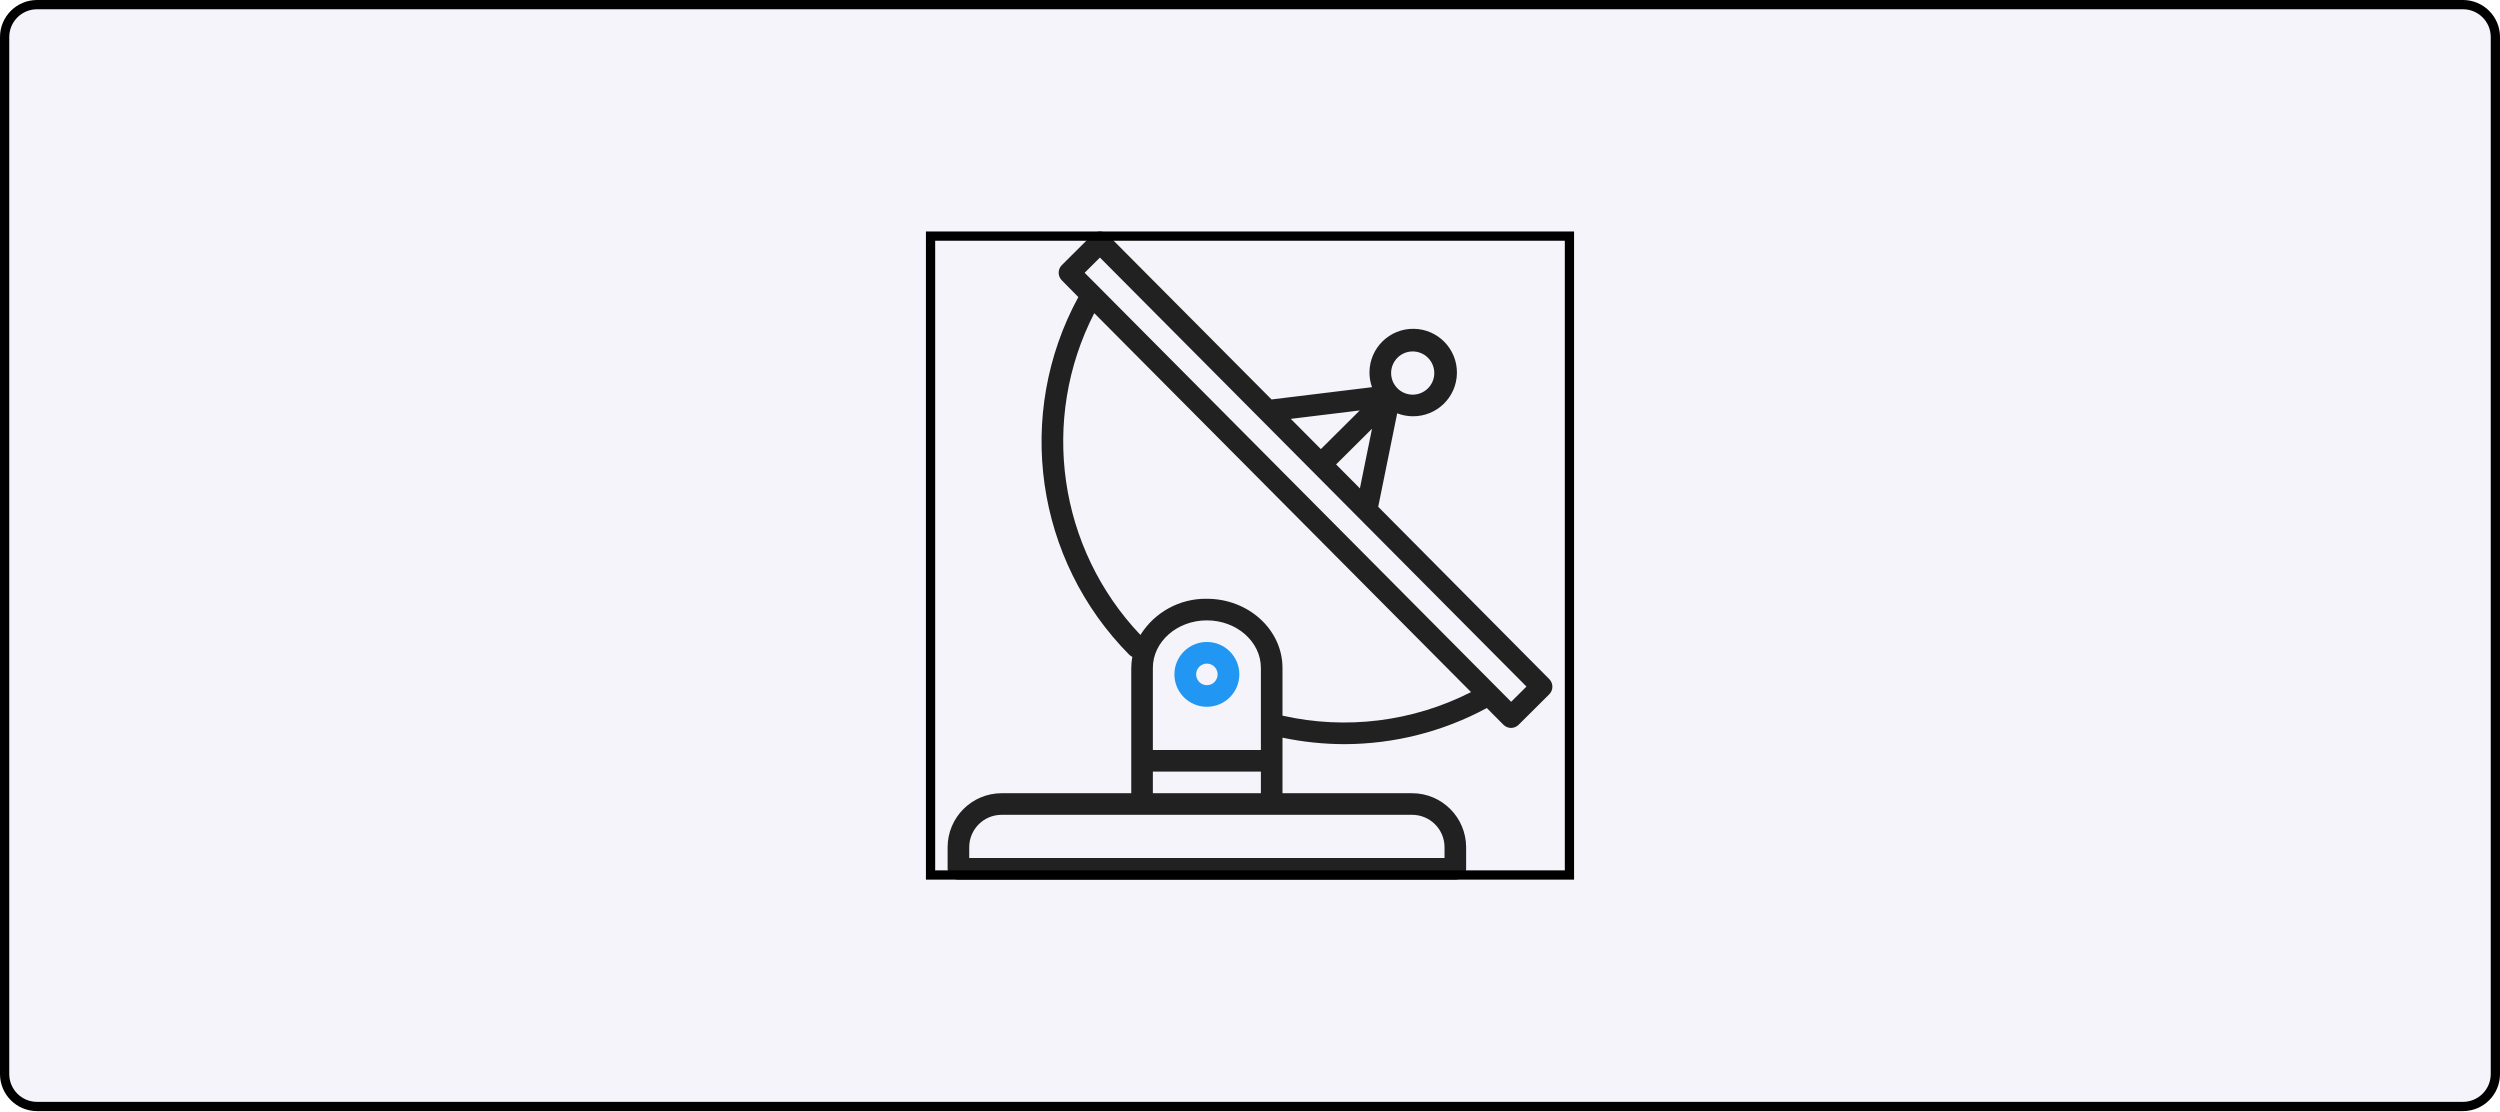
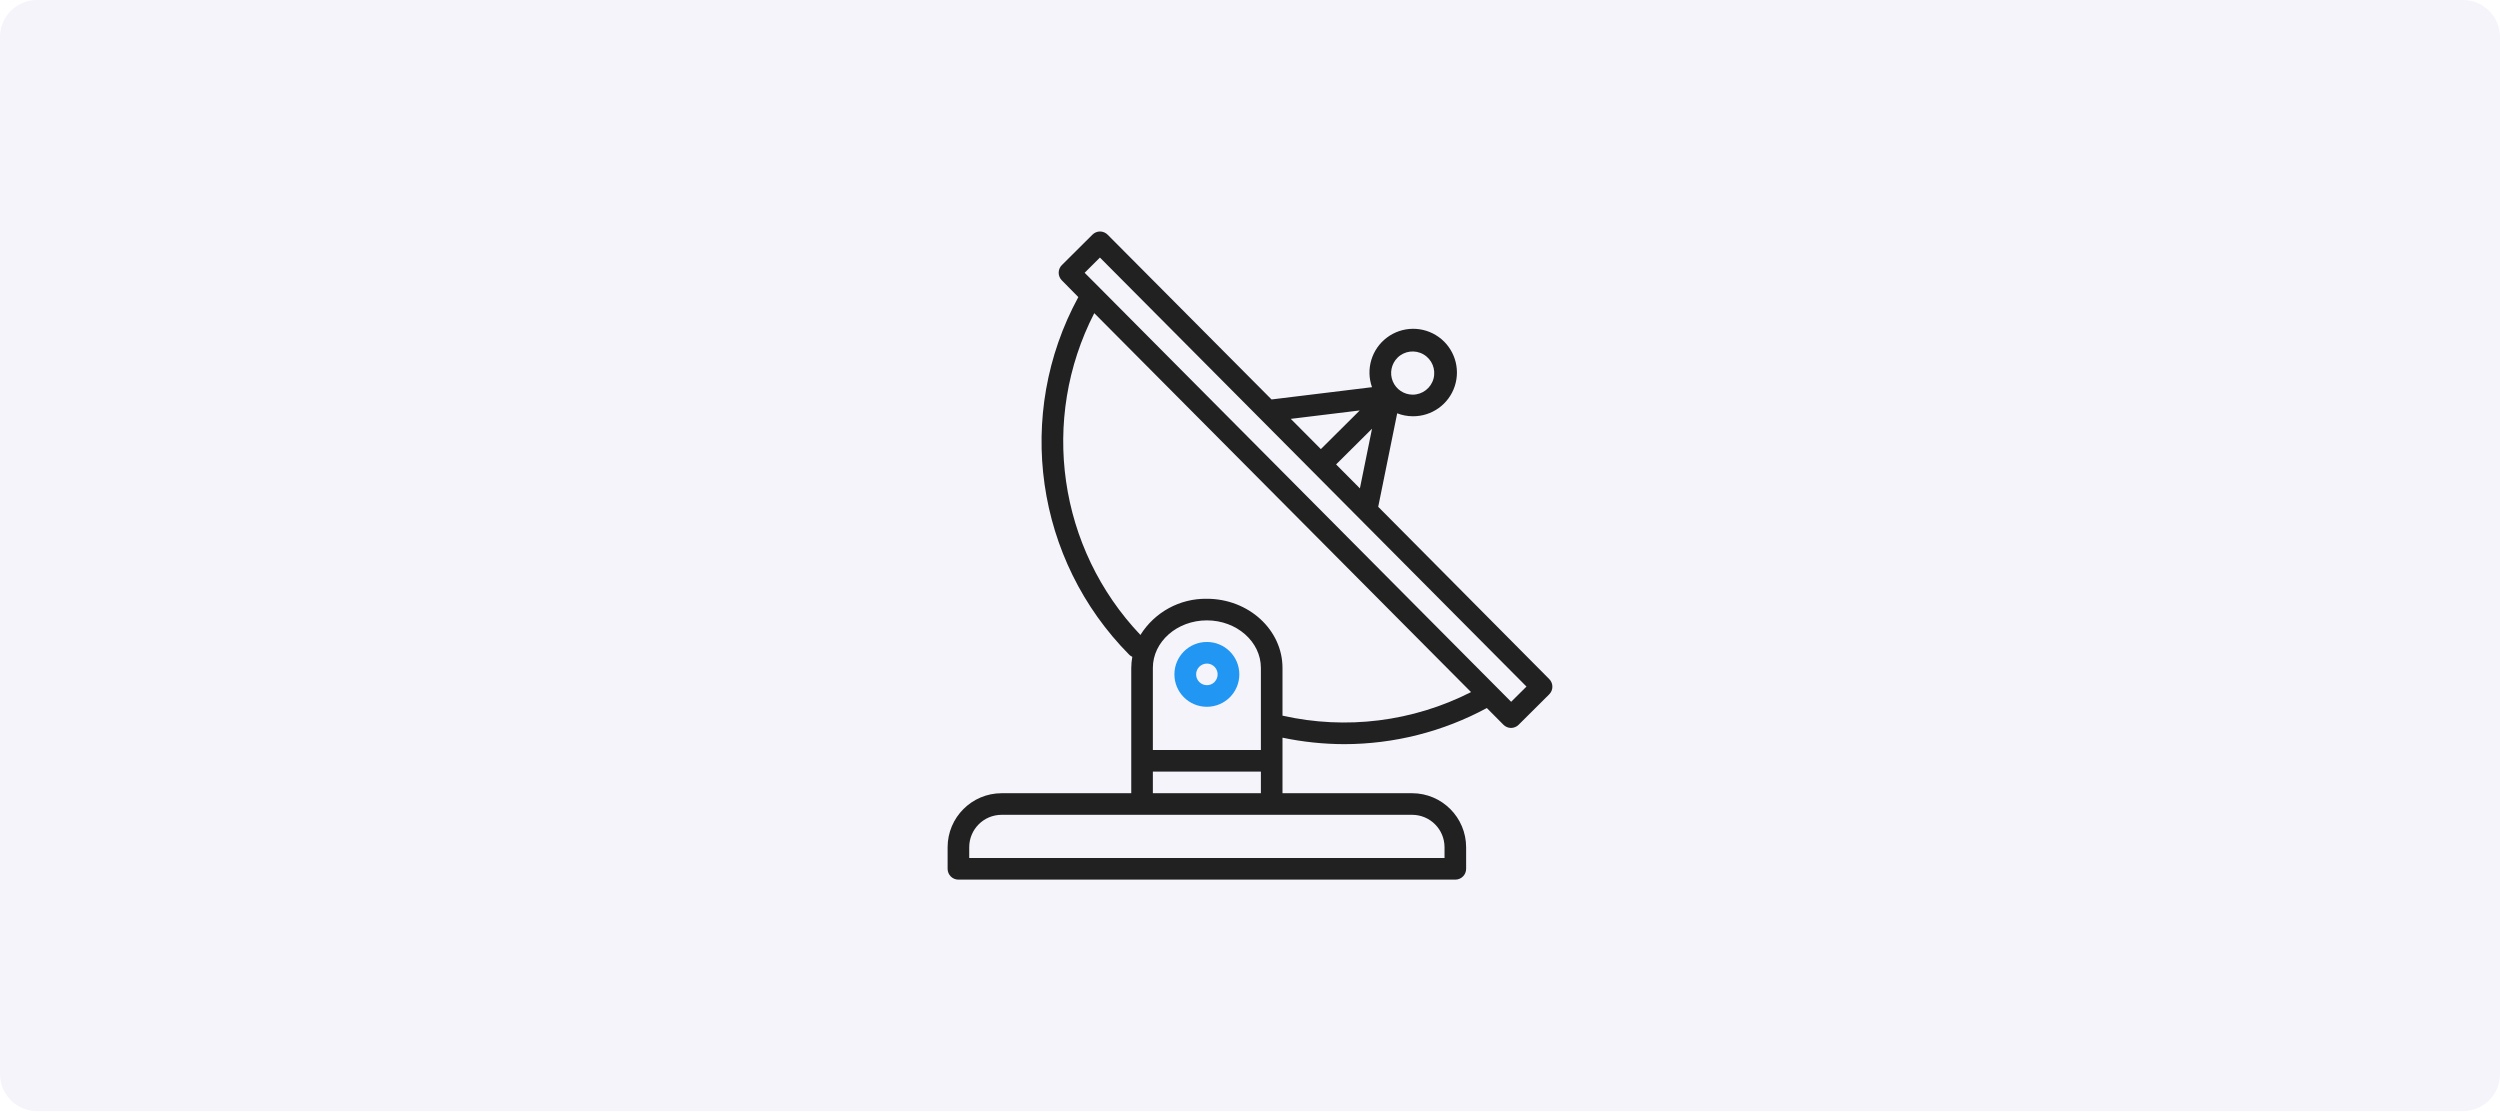
- <svg xmlns="http://www.w3.org/2000/svg" width="270" height="120" viewBox="0 0 270 120" fill="none">
-   <rect x="0.5" y="0.5" width="269" height="119" rx="3.5" fill="#F5F4FA" stroke="black" />
-   <path d="M167.316 73.338L148.847 54.734L150.897 44.637C151.426 44.844 151.988 44.952 152.556 44.956H152.57C155.178 44.987 157.317 42.897 157.348 40.289C157.379 37.681 155.289 35.542 152.681 35.511C150.073 35.48 147.934 37.569 147.903 40.178C147.897 40.736 147.989 41.291 148.176 41.816L137.326 43.141L119.628 25.35C119.41 25.128 119.114 25.003 118.804 25C118.498 25.002 118.204 25.123 117.987 25.34L114.679 28.63C114.223 29.085 114.223 29.824 114.679 30.279L116.459 32.085C109.562 44.768 111.802 60.474 121.97 70.723C122.064 70.812 122.172 70.884 122.29 70.936C122.216 71.331 122.178 71.732 122.176 72.133V85.667H108.176C104.956 85.671 102.346 88.28 102.342 91.5V93.833C102.342 94.478 102.865 95 103.509 95H157.176C157.82 95 158.342 94.478 158.342 93.833V91.5C158.338 88.28 155.729 85.671 152.509 85.667H138.509V79.669C140.702 80.129 142.937 80.363 145.178 80.369C150.555 80.363 155.846 79.022 160.578 76.468L162.367 78.268C162.584 78.489 162.881 78.615 163.191 78.618C163.497 78.616 163.79 78.494 164.008 78.278L167.316 74.988C167.772 74.533 167.772 73.794 167.316 73.338ZM150.925 38.635C151.838 37.726 153.316 37.73 154.224 38.644C155.133 39.557 155.129 41.035 154.215 41.944C153.778 42.379 153.186 42.623 152.569 42.623H152.562C151.274 42.616 150.235 41.566 150.241 40.277C150.244 39.66 150.492 39.07 150.929 38.635H150.925ZM148.178 46.301L146.869 52.745L144.298 50.158L148.178 46.301ZM146.853 44.328L142.653 48.504L139.404 45.237L146.853 44.328ZM152.509 88C154.442 88 156.009 89.567 156.009 91.5V92.667H104.676V91.5C104.676 89.567 106.243 88 108.176 88H152.509ZM136.176 83.333V85.667H124.509V83.333H136.176ZM124.509 81V72.133C124.509 69.303 127.126 67 130.342 67C133.559 67 136.176 69.303 136.176 72.133V81H124.509ZM138.509 77.29V72.133C138.509 68.016 134.846 64.667 130.342 64.667C127.431 64.622 124.708 66.104 123.165 68.574C114.289 59.225 112.29 45.288 118.181 33.821L158.872 74.746C152.589 77.942 145.386 78.842 138.509 77.29ZM163.204 75.794L161.56 74.141L118.792 31.116L117.141 29.461L118.792 27.816L136.15 45.272C136.158 45.272 136.163 45.287 136.171 45.293L164.859 74.149L163.204 75.794Z" fill="#212121" />
-   <path d="M130.353 69.333H130.342C128.409 69.33 126.84 70.895 126.837 72.828C126.834 74.761 128.399 76.33 130.332 76.333H130.342C132.275 76.336 133.845 74.772 133.848 72.839C133.85 70.906 132.286 69.336 130.353 69.333ZM131.169 73.66C130.95 73.879 130.652 74.001 130.342 74C129.698 73.997 129.178 73.472 129.182 72.827C129.183 72.519 129.307 72.224 129.526 72.006C129.743 71.79 130.036 71.668 130.342 71.667C130.987 71.67 131.506 72.195 131.503 72.839C131.501 73.148 131.378 73.443 131.159 73.66H131.169Z" fill="#2196F3" />
-   <rect x="100.5" y="25.5" width="69" height="69" stroke="black" />
+ <svg xmlns="http://www.w3.org/2000/svg" width="270" height="120" fill="none">
+   <rect width="270" height="120" rx="4" fill="#F5F4FA" />
+   <path d="M167.316 73.338l-18.469-18.604 2.05-10.097a4.654 4.654 0 001.659.319h.014a4.723 4.723 0 10-4.394-3.14l-10.85 1.325-17.698-17.791a1.17 1.17 0 00-.824-.35c-.306.002-.6.123-.817.34l-3.308 3.29a1.166 1.166 0 000 1.65l1.78 1.805c-6.897 12.683-4.657 28.39 5.511 38.638.094.09.202.161.32.213a6.677 6.677 0 00-.114 1.197v13.534h-14a5.841 5.841 0 00-5.834 5.833v2.333c0 .645.523 1.167 1.167 1.167h53.667c.644 0 1.166-.522 1.166-1.167V91.5a5.84 5.84 0 00-5.833-5.833h-14v-5.998c2.193.46 4.428.694 6.669.7a32.486 32.486 0 0015.4-3.901l1.789 1.8c.217.221.514.347.824.35a1.17 1.17 0 00.817-.34l3.308-3.29a1.166 1.166 0 000-1.65zm-16.391-34.703a2.332 2.332 0 111.644 3.988h-.007a2.334 2.334 0 01-1.633-3.988h-.004zm-2.747 7.666l-1.309 6.444-2.571-2.587 3.88-3.857zm-1.325-1.973l-4.2 4.176-3.249-3.267 7.449-.909zM152.509 88a3.5 3.5 0 013.5 3.5v1.167h-51.333V91.5a3.5 3.5 0 013.5-3.5h44.333zm-16.333-4.667v2.334h-11.667v-2.334h11.667zM124.509 81v-8.867c0-2.83 2.617-5.133 5.833-5.133 3.217 0 5.834 2.303 5.834 5.133V81h-11.667zm14-3.71v-5.157c0-4.117-3.663-7.466-8.167-7.466a8.313 8.313 0 00-7.177 3.907 30.339 30.339 0 01-4.984-34.753l40.691 40.925a30.232 30.232 0 01-20.363 2.544zm24.695-1.496l-1.644-1.653-42.768-43.025-1.651-1.655 1.651-1.645 17.358 17.456c.008 0 .013.015.021.021l28.688 28.856-1.655 1.645z" fill="#212121" />
+   <path d="M130.353 69.333h-.011a3.5 3.5 0 10-.01 7h.01a3.5 3.5 0 00.011-7zm.816 4.328a1.165 1.165 0 11-1.643-1.655c.217-.216.51-.338.816-.34a1.167 1.167 0 01.817 1.995h.01z" fill="#2196F3" />
</svg>
